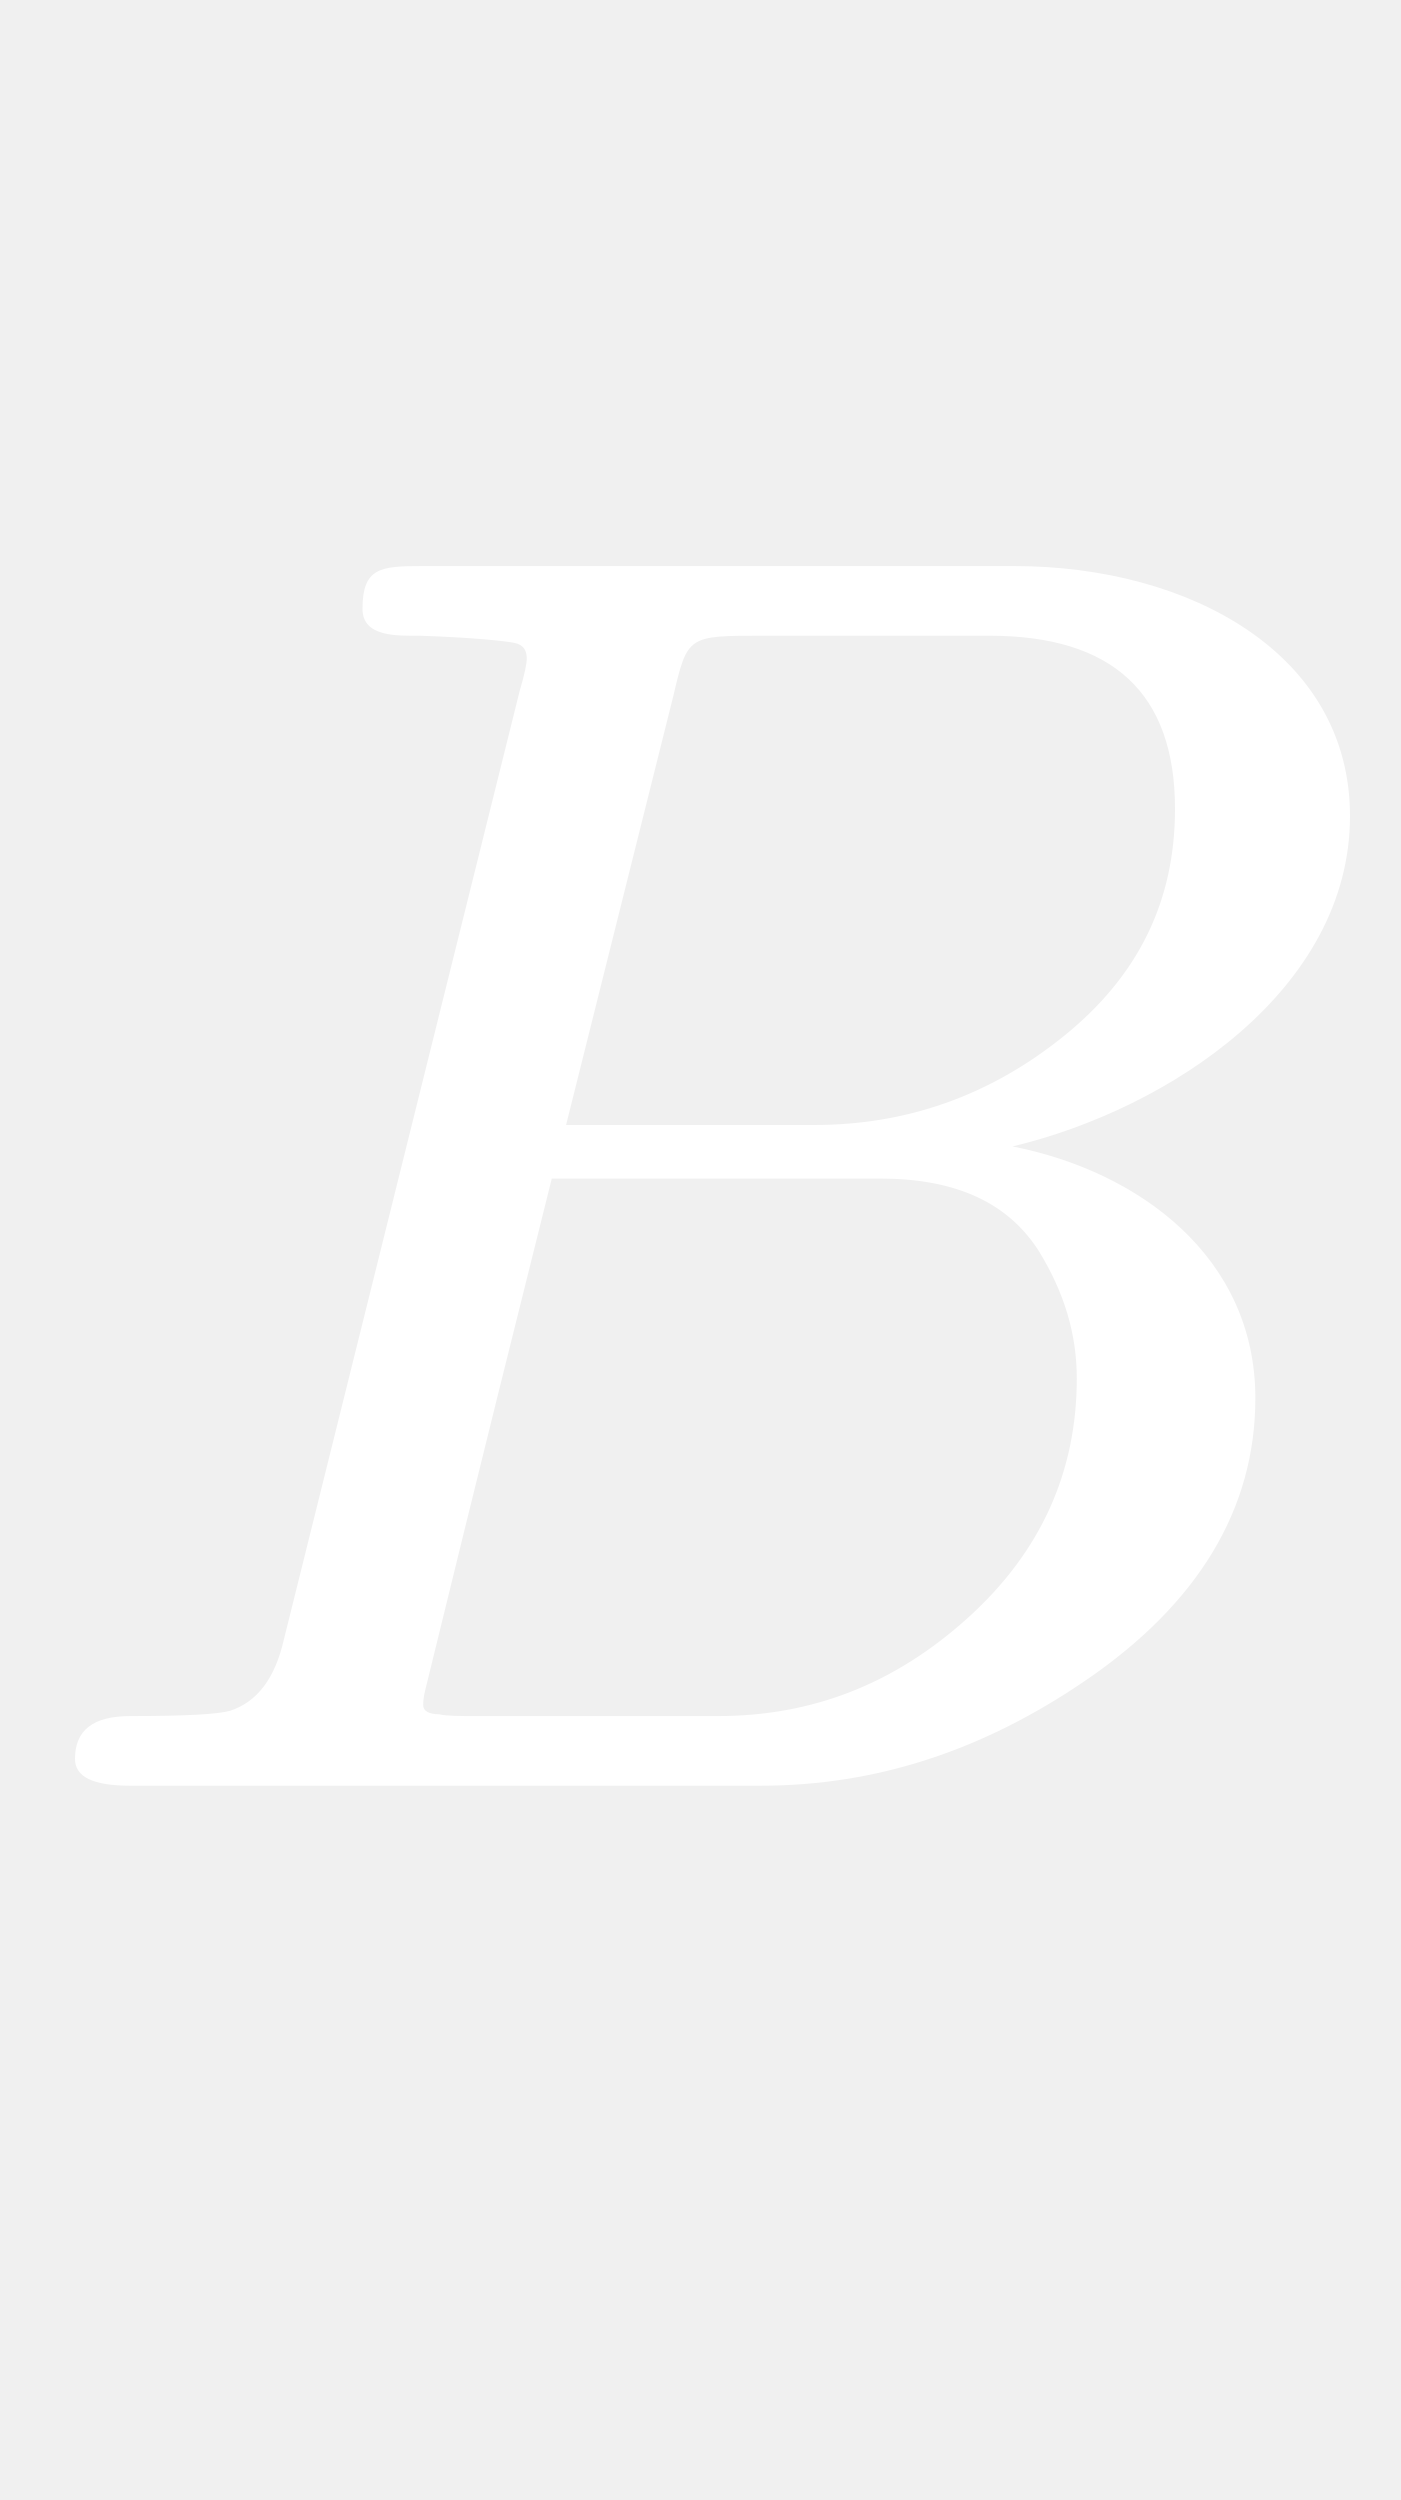
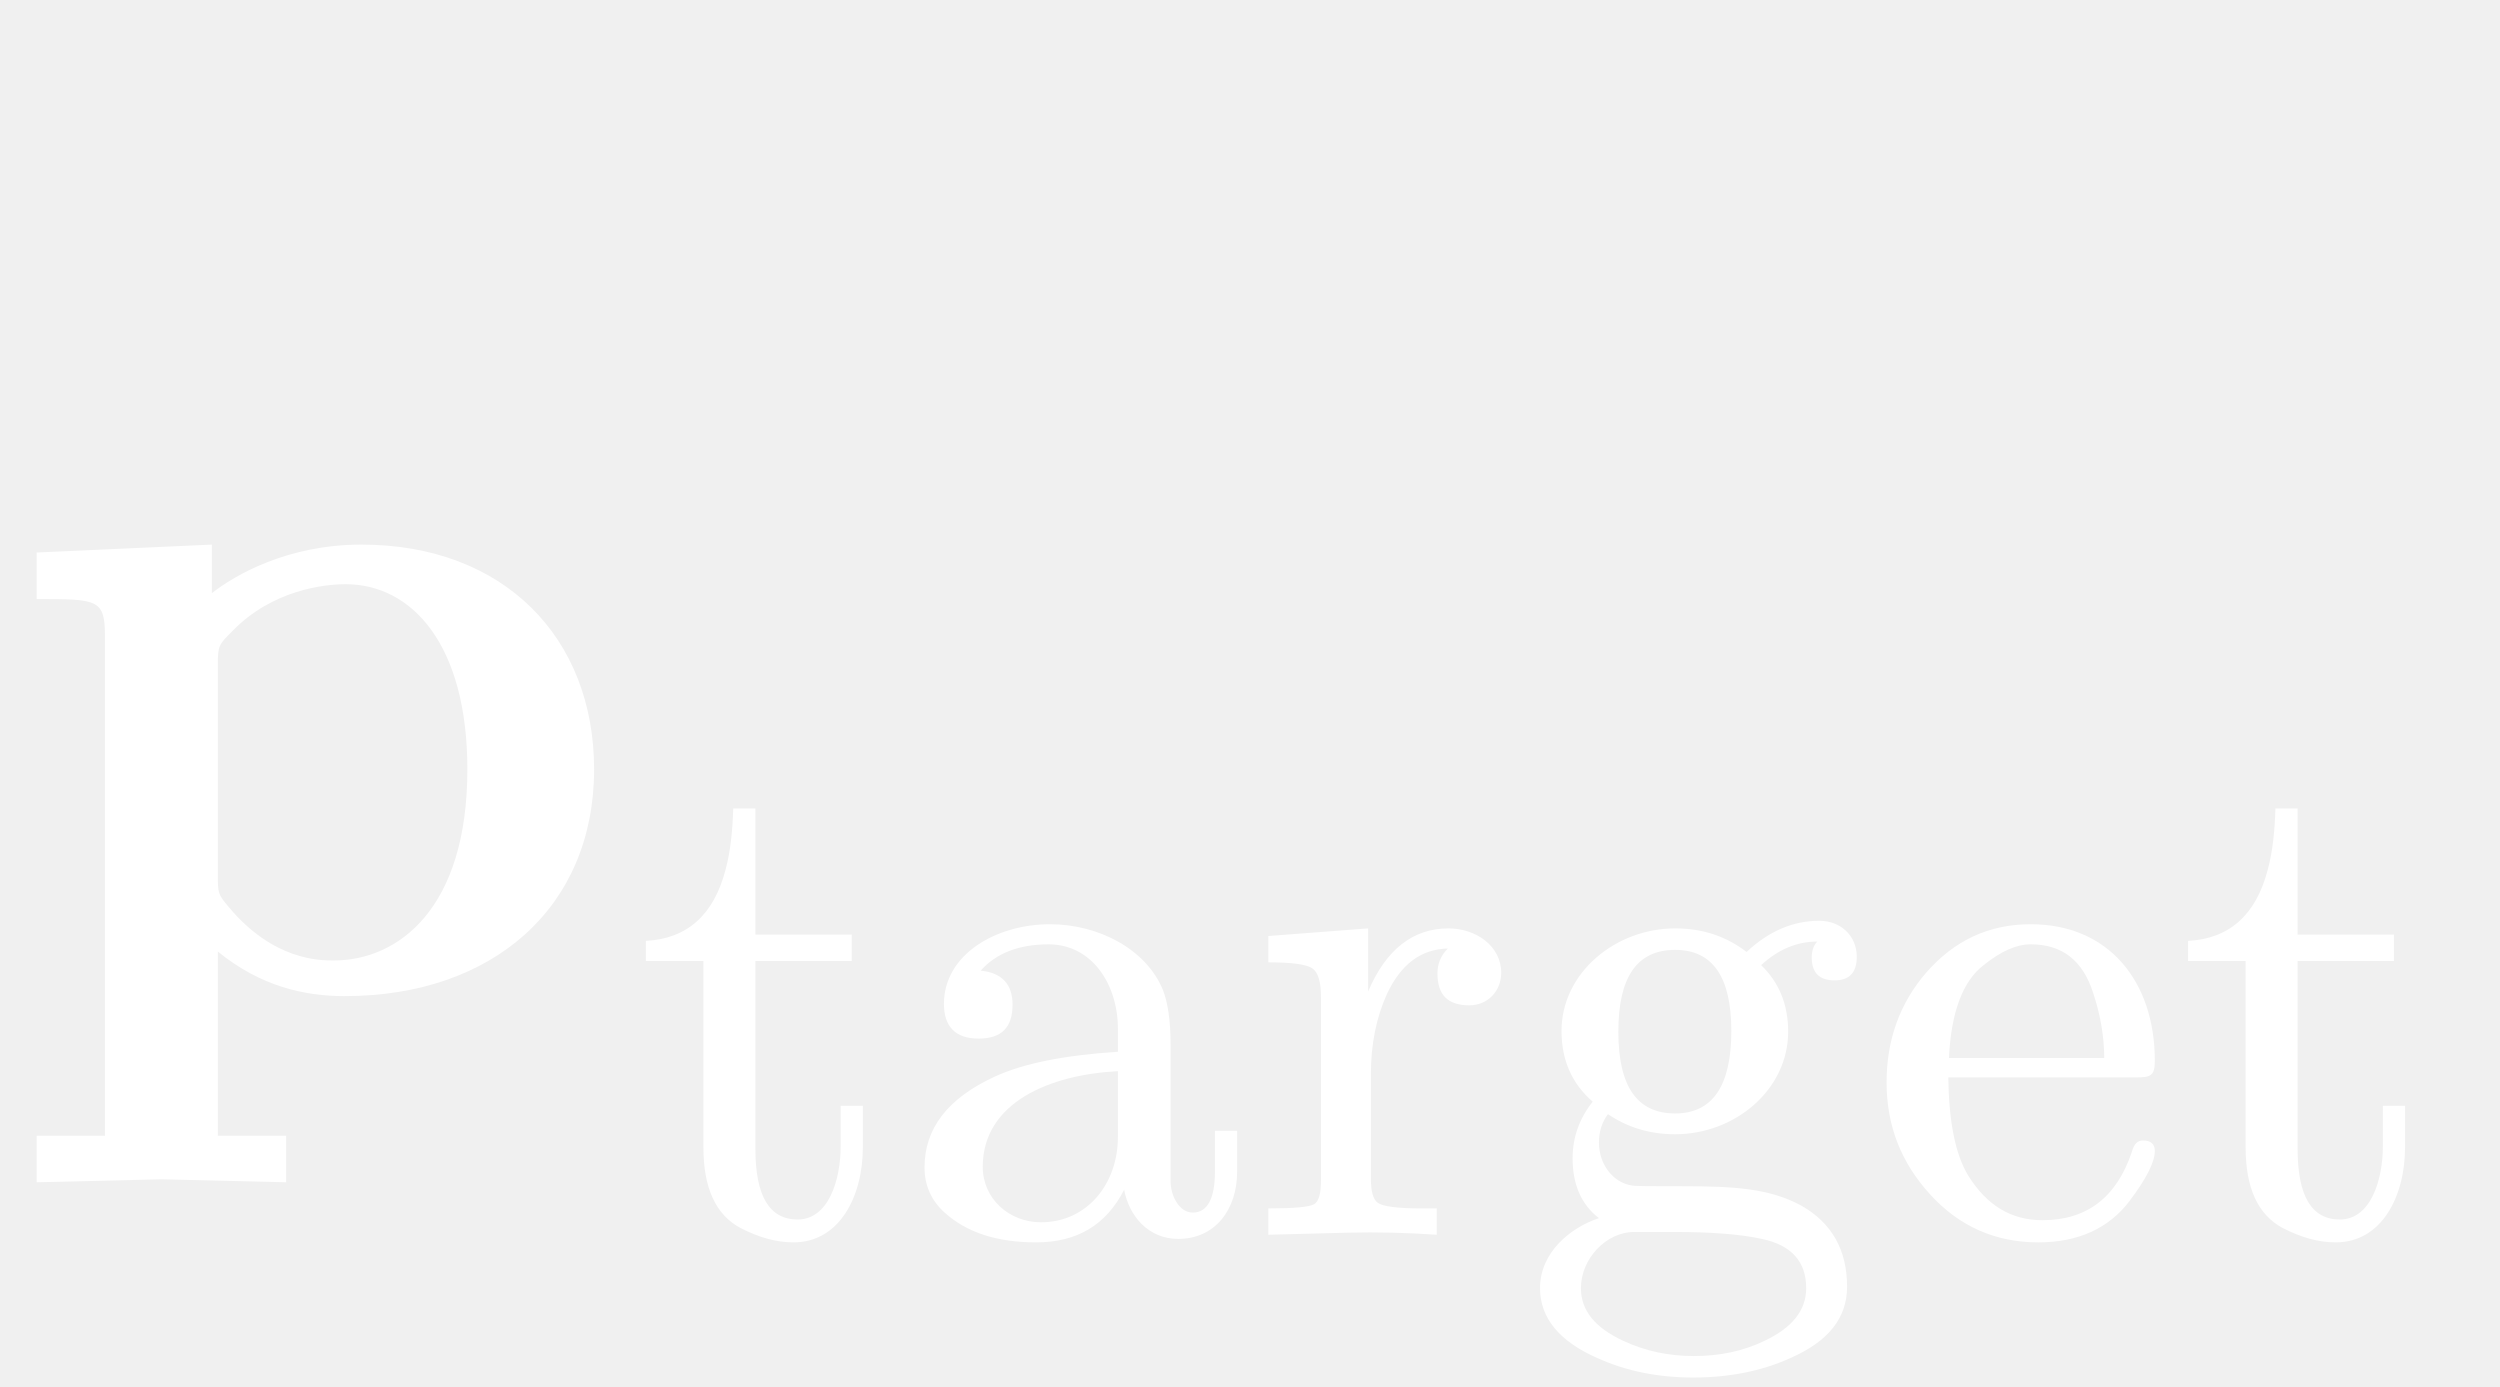
- <svg xmlns="http://www.w3.org/2000/svg" xmlns:xlink="http://www.w3.org/1999/xlink" viewBox="0 0 7.84 14" width="7.84pt" height="14pt">
+ <svg xmlns="http://www.w3.org/2000/svg" xmlns:xlink="http://www.w3.org/1999/xlink" viewBox="0 0 25.248 14" width="25.248pt" height="14pt">
  <g />
  <g transform="matrix(1 0 0 -1 0 10)">
-     <use xlink:href="#g181F8068B35E55F9903FDEE0FCB26CAB" x="0" y="0" fill="#ffffff" fill-rule="nonzero" />
+     <use xlink:href="#g33ADA0C881731CACF05FA8378F9D5665" x="0" y="0" fill="#ffffff" fill-rule="nonzero" />
+   </g>
+   <g transform="matrix(1 0 0 -1 6.39 12.47)">
+     <use xlink:href="#gA1E0E6E6F3FEB0FF3A0EDC6A55EE8B6F" x="0" y="0" fill="#ffffff" fill-rule="nonzero" />
+     <use xlink:href="#g2F7842FC8315D847FDA1D80D8B014E81" x="2.723" y="0" fill="#ffffff" fill-rule="nonzero" />
+     <use xlink:href="#gB9529046499C97FF7309C61A5CB87266" x="6.223" y="0" fill="#ffffff" fill-rule="nonzero" />
+     <use xlink:href="#gC30145A3FDEBD5E78AF59575BEC90ECC" x="8.967" y="0" fill="#ffffff" fill-rule="nonzero" />
+     <use xlink:href="#gD4E63AE3235DEFBDC281BC95A0AC9F56" x="12.467" y="0" fill="#ffffff" fill-rule="nonzero" />
+     <use xlink:href="#gA1E0E6E6F3FEB0FF3A0EDC6A55EE8B6F" x="15.575" y="0" fill="#ffffff" fill-rule="nonzero" />
  </g>
  <defs>
-     <symbol id="g181F8068B35E55F9903FDEE0FCB26CAB" overflow="visible">
-       <path d="M 0 0m 7.56 5.43c 0 0.91 -0.9 1.4 -1.88 1.4h -3.32c -0.23 0 -0.33 -0.01 -0.33 -0.24c 0 -0.16 0.2 -0.15 0.32 -0.15c 0.3 -0.01 0.48 -0.03 0.53 -0.04c 0.05 -0.01 0.07 -0.04 0.07 -0.09c 0 -0.02 -0.01 -0.08 -0.04 -0.18l -1.32 -5.31c -0.05 -0.22 -0.15 -0.35 -0.3 -0.4c -0.07 -0.02 -0.25 -0.03 -0.56 -0.03c -0.21 0 -0.31 -0.08 -0.31 -0.24c 0 -0.1 0.1 -0.15 0.31 -0.15h 3.53c 0.65 0 1.25 0.2 1.82 0.59c 0.63 0.43 0.95 0.96 0.95 1.58c 0 0.79 -0.65 1.27 -1.36 1.41c 0.88 0.21 1.89 0.88 1.89 1.85Z m -2.02 1.01c 0.69 0 1.04 -0.32 1.04 -0.97c 0 -0.51 -0.2 -0.93 -0.62 -1.27c -0.42 -0.34 -0.89 -0.5 -1.4 -0.5h -1.39l 0.6 2.4c 0.08 0.34 0.08 0.34 0.5 0.34Z m 0.28 -3.45c 0.14 -0.23 0.21 -0.46 0.21 -0.71c 0 -0.52 -0.2 -0.97 -0.61 -1.34c -0.41 -0.37 -0.87 -0.55 -1.4 -0.55h -1.35c -0.1 0 -0.17 0 -0.21 0.01c -0.06 0 -0.09 0.02 -0.09 0.05c 0 0.01 0 0.04 0.01 0.08c 0.31 1.27 0.55 2.23 0.71 2.87h 1.84c 0.43 0 0.72 -0.14 0.89 -0.41Z " />
+     <symbol id="g33ADA0C881731CACF05FA8378F9D5665" overflow="visible">
+       <path d="M 0 0m 6 2.23c 0 1.33 -0.91 2.27 -2.35 2.27c -0.75 0 -1.28 -0.31 -1.51 -0.49v 0.49l -1.77 -0.08v -0.47c 0.62 0 0.69 0 0.69 -0.38v -5.04h -0.69v -0.47l 1.26 0.03l 1.26 -0.03v 0.47h -0.69v 1.86c 0.43 -0.35 0.87 -0.45 1.28 -0.45c 1.5 0 2.52 0.9 2.52 2.29Z m -1.28 0c 0 -1.41 -0.7 -1.93 -1.35 -1.93c -0.14 0 -0.61 0 -1.06 0.54c -0.11 0.13 -0.11 0.14 -0.11 0.33v 2.12c 0 0.19 0.01 0.2 0.15 0.34c 0.4 0.41 0.92 0.47 1.14 0.47c 0.67 0 1.23 -0.61 1.23 -1.87Z " />
+     </symbol>
+     <symbol id="gA1E0E6E6F3FEB0FF3A0EDC6A55EE8B6F" overflow="visible">
+       <path d="M 0 0m 2.324 0.882v 0.42h -0.224v -0.406c 0 -0.35 -0.126 -0.742 -0.434 -0.742c -0.287 0 -0.427 0.238 -0.427 0.714v 1.897h 0.973v 0.266h -0.973v 1.274h -0.224c -0.007 -0.231 -0.028 -0.434 -0.077 -0.616c -0.119 -0.462 -0.392 -0.7 -0.805 -0.721v -0.203h 0.581v -1.883c 0 -0.413 0.126 -0.679 0.371 -0.812c 0.189 -0.098 0.364 -0.147 0.539 -0.147c 0.462 0 0.7 0.462 0.7 0.959Z " />
+     </symbol>
+     <symbol id="g2F7842FC8315D847FDA1D80D8B014E81" overflow="visible">
+       <path d="M 0 0m 3.381 0.637v 0.413h -0.224v -0.413c 0 -0.273 -0.077 -0.413 -0.224 -0.413c -0.14 0 -0.224 0.175 -0.224 0.315v 1.379c 0 0.245 -0.028 0.427 -0.077 0.553c -0.168 0.413 -0.651 0.665 -1.141 0.665c -0.539 0 -1.071 -0.301 -1.071 -0.805c 0 -0.231 0.119 -0.35 0.35 -0.35c 0.231 0 0.343 0.112 0.343 0.343c 0 0.203 -0.105 0.322 -0.322 0.343c 0.154 0.175 0.385 0.266 0.686 0.266c 0.434 0 0.7 -0.399 0.7 -0.854v -0.231c -0.546 -0.035 -0.959 -0.119 -1.246 -0.252c -0.469 -0.217 -0.707 -0.518 -0.707 -0.917c 0 -0.182 0.07 -0.336 0.203 -0.455c 0.224 -0.203 0.532 -0.301 0.924 -0.301c 0.413 0 0.707 0.175 0.889 0.532c 0.049 -0.266 0.245 -0.497 0.546 -0.497c 0.371 0 0.595 0.294 0.595 0.679Z m -1.981 -0.511c -0.322 0 -0.588 0.238 -0.588 0.56c 0 0.651 0.679 0.931 1.365 0.966v -0.665c 0 -0.469 -0.308 -0.861 -0.777 -0.861Z " />
+     </symbol>
+     <symbol id="gB9529046499C97FF7309C61A5CB87266" overflow="visible">
+       <path d="M 0 0m 2.548 2.646c 0 0.273 -0.259 0.448 -0.532 0.448c -0.357 0 -0.63 -0.21 -0.812 -0.637v 0.637l -1.008 -0.077v -0.266c 0.245 0 0.392 -0.021 0.448 -0.063c 0.056 -0.042 0.084 -0.133 0.084 -0.294v -1.841c 0 -0.133 -0.021 -0.217 -0.07 -0.245c -0.049 -0.028 -0.203 -0.042 -0.462 -0.042v -0.266l 0.805 0.021c 0.294 0.007 0.595 0 0.896 -0.021v 0.266h -0.168c -0.231 0 -0.378 0.021 -0.427 0.056c -0.049 0.035 -0.07 0.119 -0.07 0.245v 1.057c 0 0.301 0.056 0.574 0.161 0.805c 0.14 0.301 0.343 0.455 0.616 0.462c -0.07 -0.07 -0.105 -0.154 -0.105 -0.252c 0 -0.217 0.105 -0.322 0.322 -0.322c 0.189 0 0.322 0.147 0.322 0.329Z " />
+     </symbol>
+     <symbol id="gC30145A3FDEBD5E78AF59575BEC90ECC" overflow="visible">
+       <path d="M 0 0m 3.017 3.171c -0.266 0 -0.511 -0.105 -0.735 -0.315c -0.21 0.161 -0.448 0.238 -0.721 0.238c -0.602 0 -1.148 -0.448 -1.148 -1.036c 0 -0.294 0.105 -0.532 0.315 -0.714c -0.133 -0.168 -0.203 -0.357 -0.203 -0.574c 0 -0.266 0.091 -0.469 0.266 -0.602c -0.294 -0.098 -0.595 -0.35 -0.595 -0.707c 0 -0.301 0.196 -0.539 0.581 -0.707c 0.294 -0.133 0.616 -0.196 0.966 -0.196c 0.357 0 0.686 0.063 0.98 0.196c 0.385 0.168 0.574 0.406 0.574 0.721c 0 0.371 -0.154 0.644 -0.462 0.819c -0.322 0.175 -0.679 0.196 -1.197 0.196c -0.308 0 -0.476 0 -0.511 0.007c -0.196 0.028 -0.336 0.217 -0.336 0.434c 0 0.105 0.028 0.203 0.091 0.287c 0.196 -0.133 0.42 -0.203 0.679 -0.203c 0.602 0 1.141 0.448 1.141 1.036c 0 0.273 -0.091 0.497 -0.273 0.672c 0.175 0.161 0.364 0.238 0.567 0.238c -0.035 -0.035 -0.056 -0.091 -0.056 -0.161c 0 -0.154 0.077 -0.231 0.231 -0.231c 0.147 0 0.224 0.077 0.224 0.238c 0 0.217 -0.168 0.364 -0.378 0.364Z m -1.456 -0.294c 0.378 0 0.567 -0.273 0.567 -0.819c 0 -0.553 -0.189 -0.833 -0.567 -0.833c -0.385 0 -0.574 0.273 -0.574 0.826c 0 0.553 0.189 0.826 0.574 0.826Z m -0.413 -2.849h 0.406c 0.364 0 0.658 -0.021 0.882 -0.07c 0.301 -0.063 0.448 -0.231 0.448 -0.497c 0 -0.224 -0.14 -0.399 -0.42 -0.532c -0.217 -0.105 -0.455 -0.154 -0.714 -0.154c -0.252 0 -0.49 0.049 -0.714 0.154c -0.287 0.133 -0.427 0.308 -0.427 0.532c 0 0.294 0.252 0.567 0.539 0.567Z " />
+     </symbol>
+     <symbol id="gD4E63AE3235DEFBDC281BC95A0AC9F56" overflow="visible">
+       <path d="M 0 0m 2.905 1.757c 0 0.805 -0.469 1.379 -1.253 1.379c -0.42 0 -0.77 -0.161 -1.057 -0.49c -0.266 -0.308 -0.399 -0.679 -0.399 -1.106c 0 -0.441 0.147 -0.812 0.441 -1.134c 0.294 -0.322 0.658 -0.483 1.092 -0.483c 0.399 0 0.707 0.14 0.917 0.413c 0.175 0.231 0.259 0.399 0.259 0.511c 0 0.07 -0.042 0.105 -0.119 0.105c -0.056 0 -0.091 -0.035 -0.112 -0.112c -0.154 -0.462 -0.455 -0.693 -0.903 -0.693c -0.315 0 -0.56 0.147 -0.749 0.448c -0.133 0.217 -0.196 0.546 -0.203 0.994h 1.89c 0.154 0 0.196 0.014 0.196 0.168Z m -0.623 0.686c 0.077 -0.231 0.112 -0.455 0.112 -0.658h -1.568c 0.021 0.462 0.14 0.777 0.35 0.938c 0.175 0.14 0.329 0.21 0.476 0.21c 0.315 0 0.525 -0.161 0.63 -0.49Z " />
    </symbol>
  </defs>
</svg>
